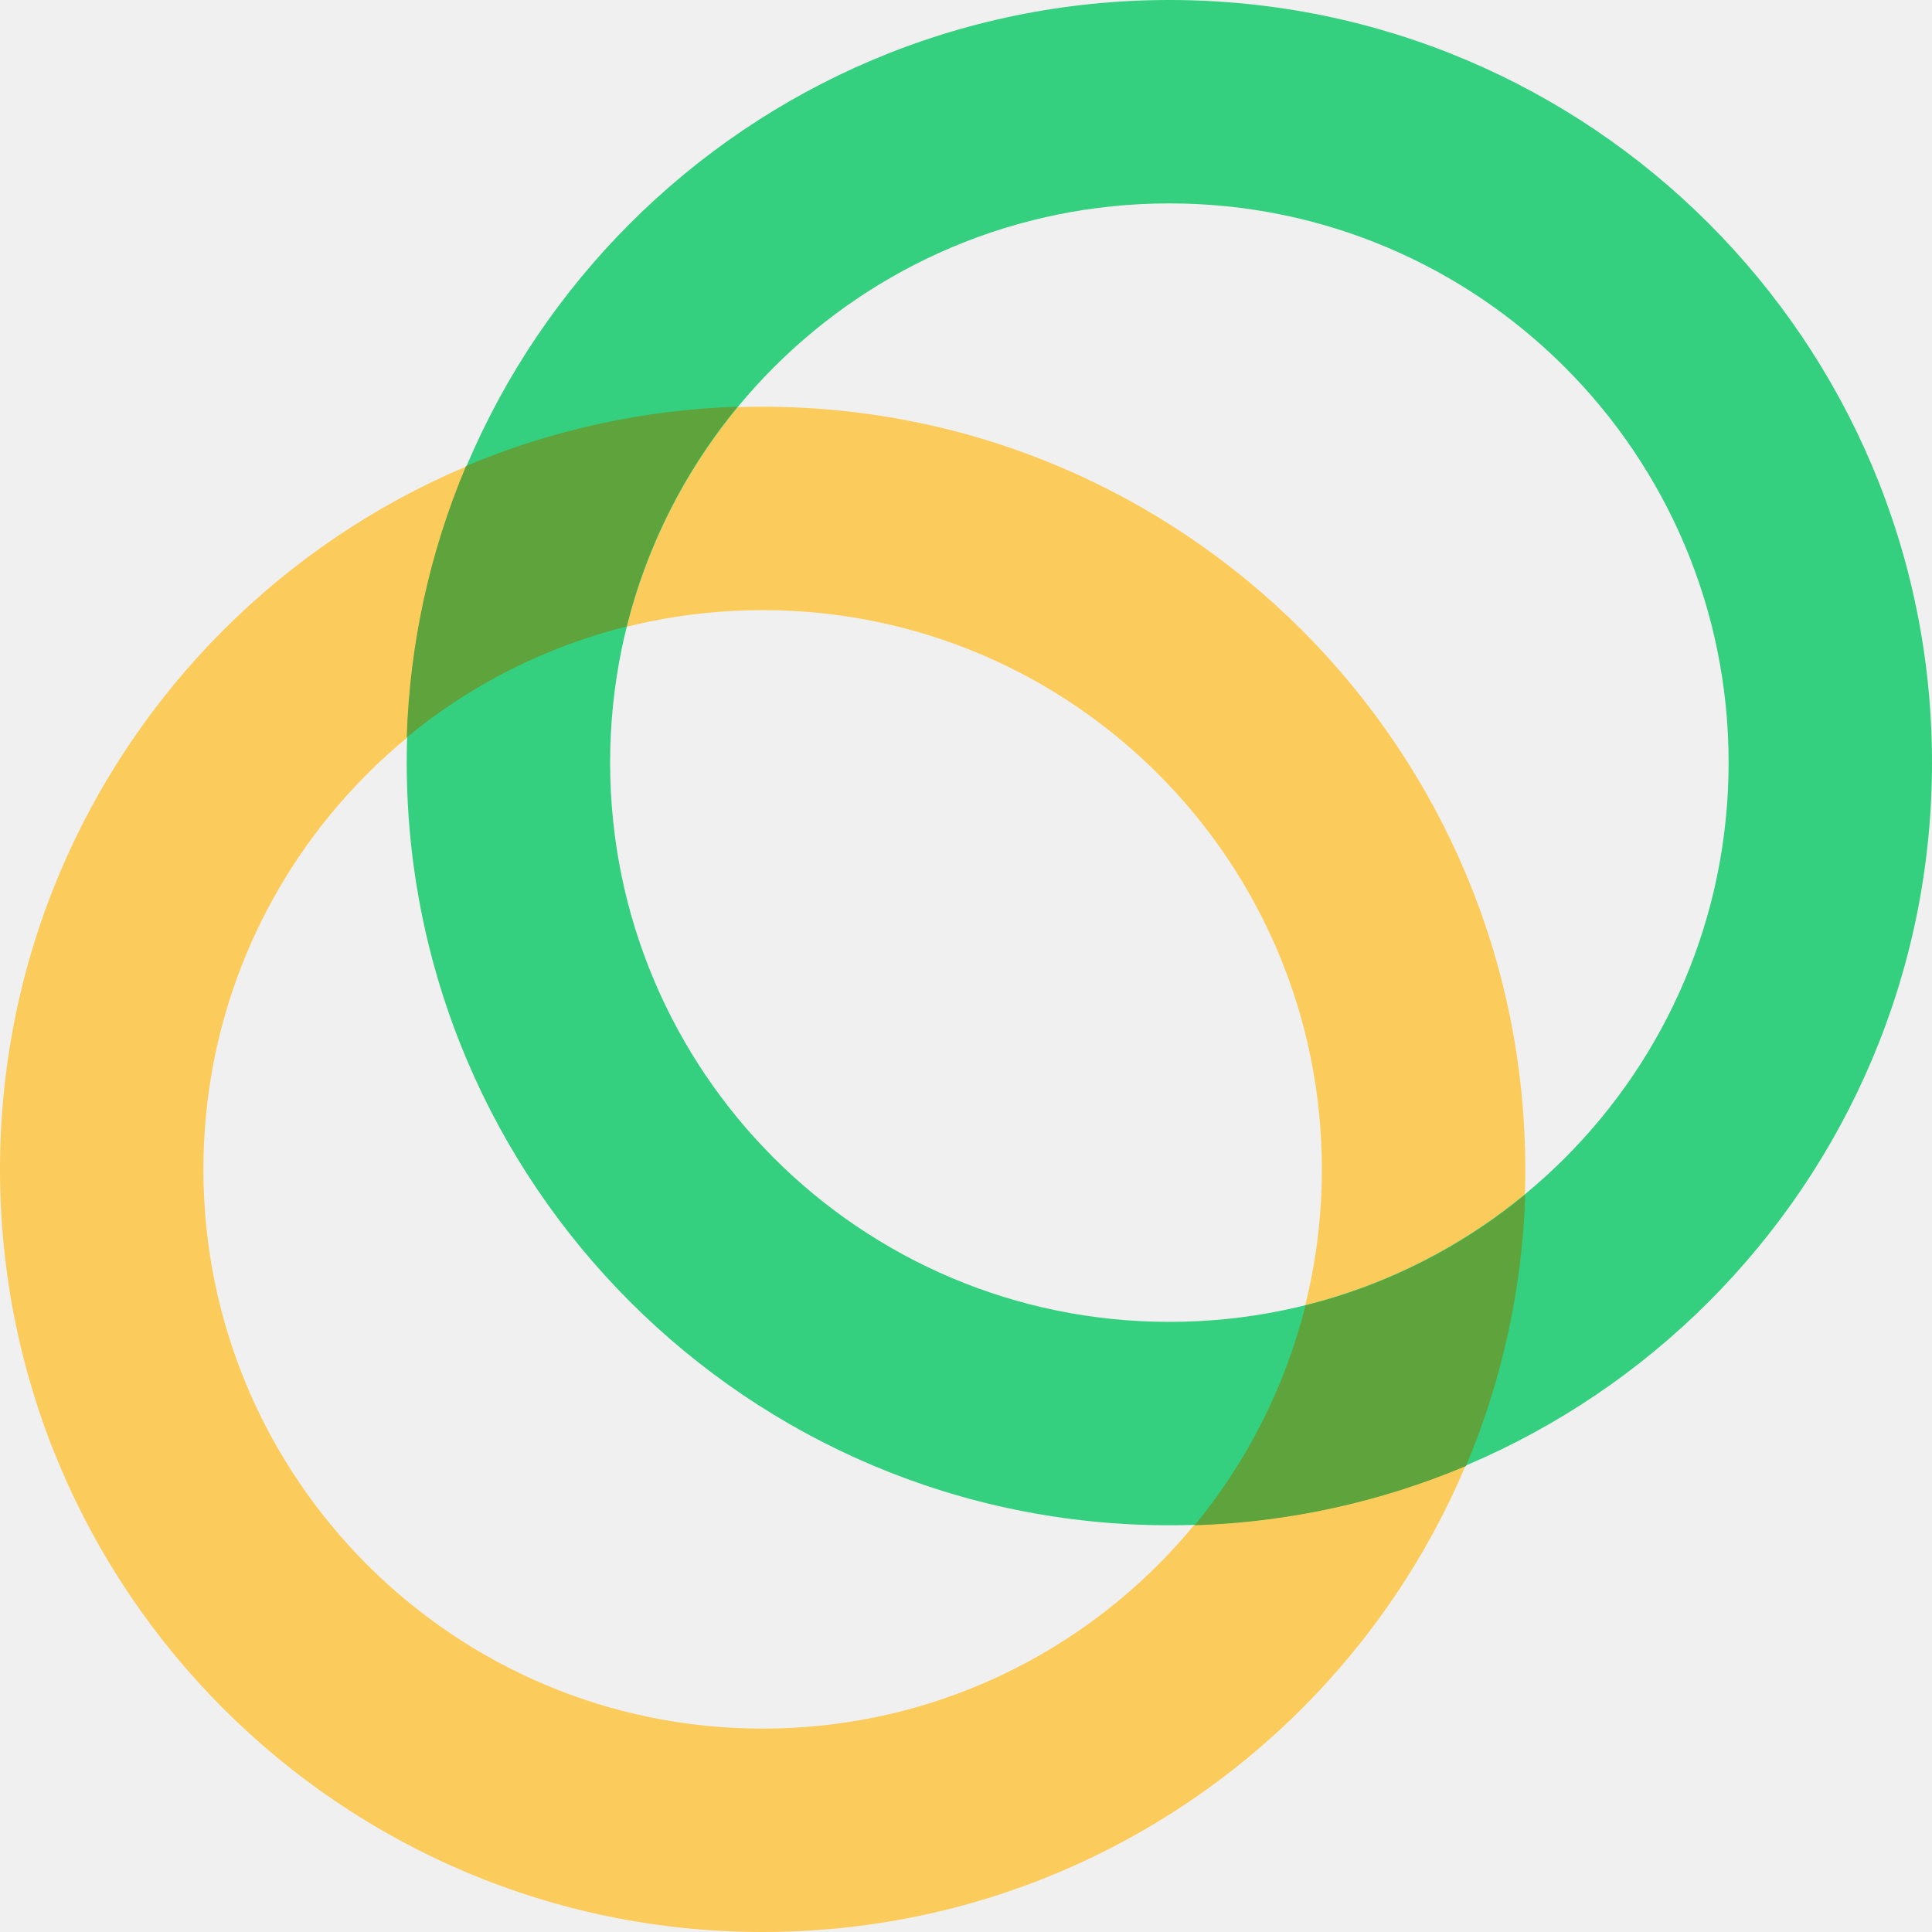
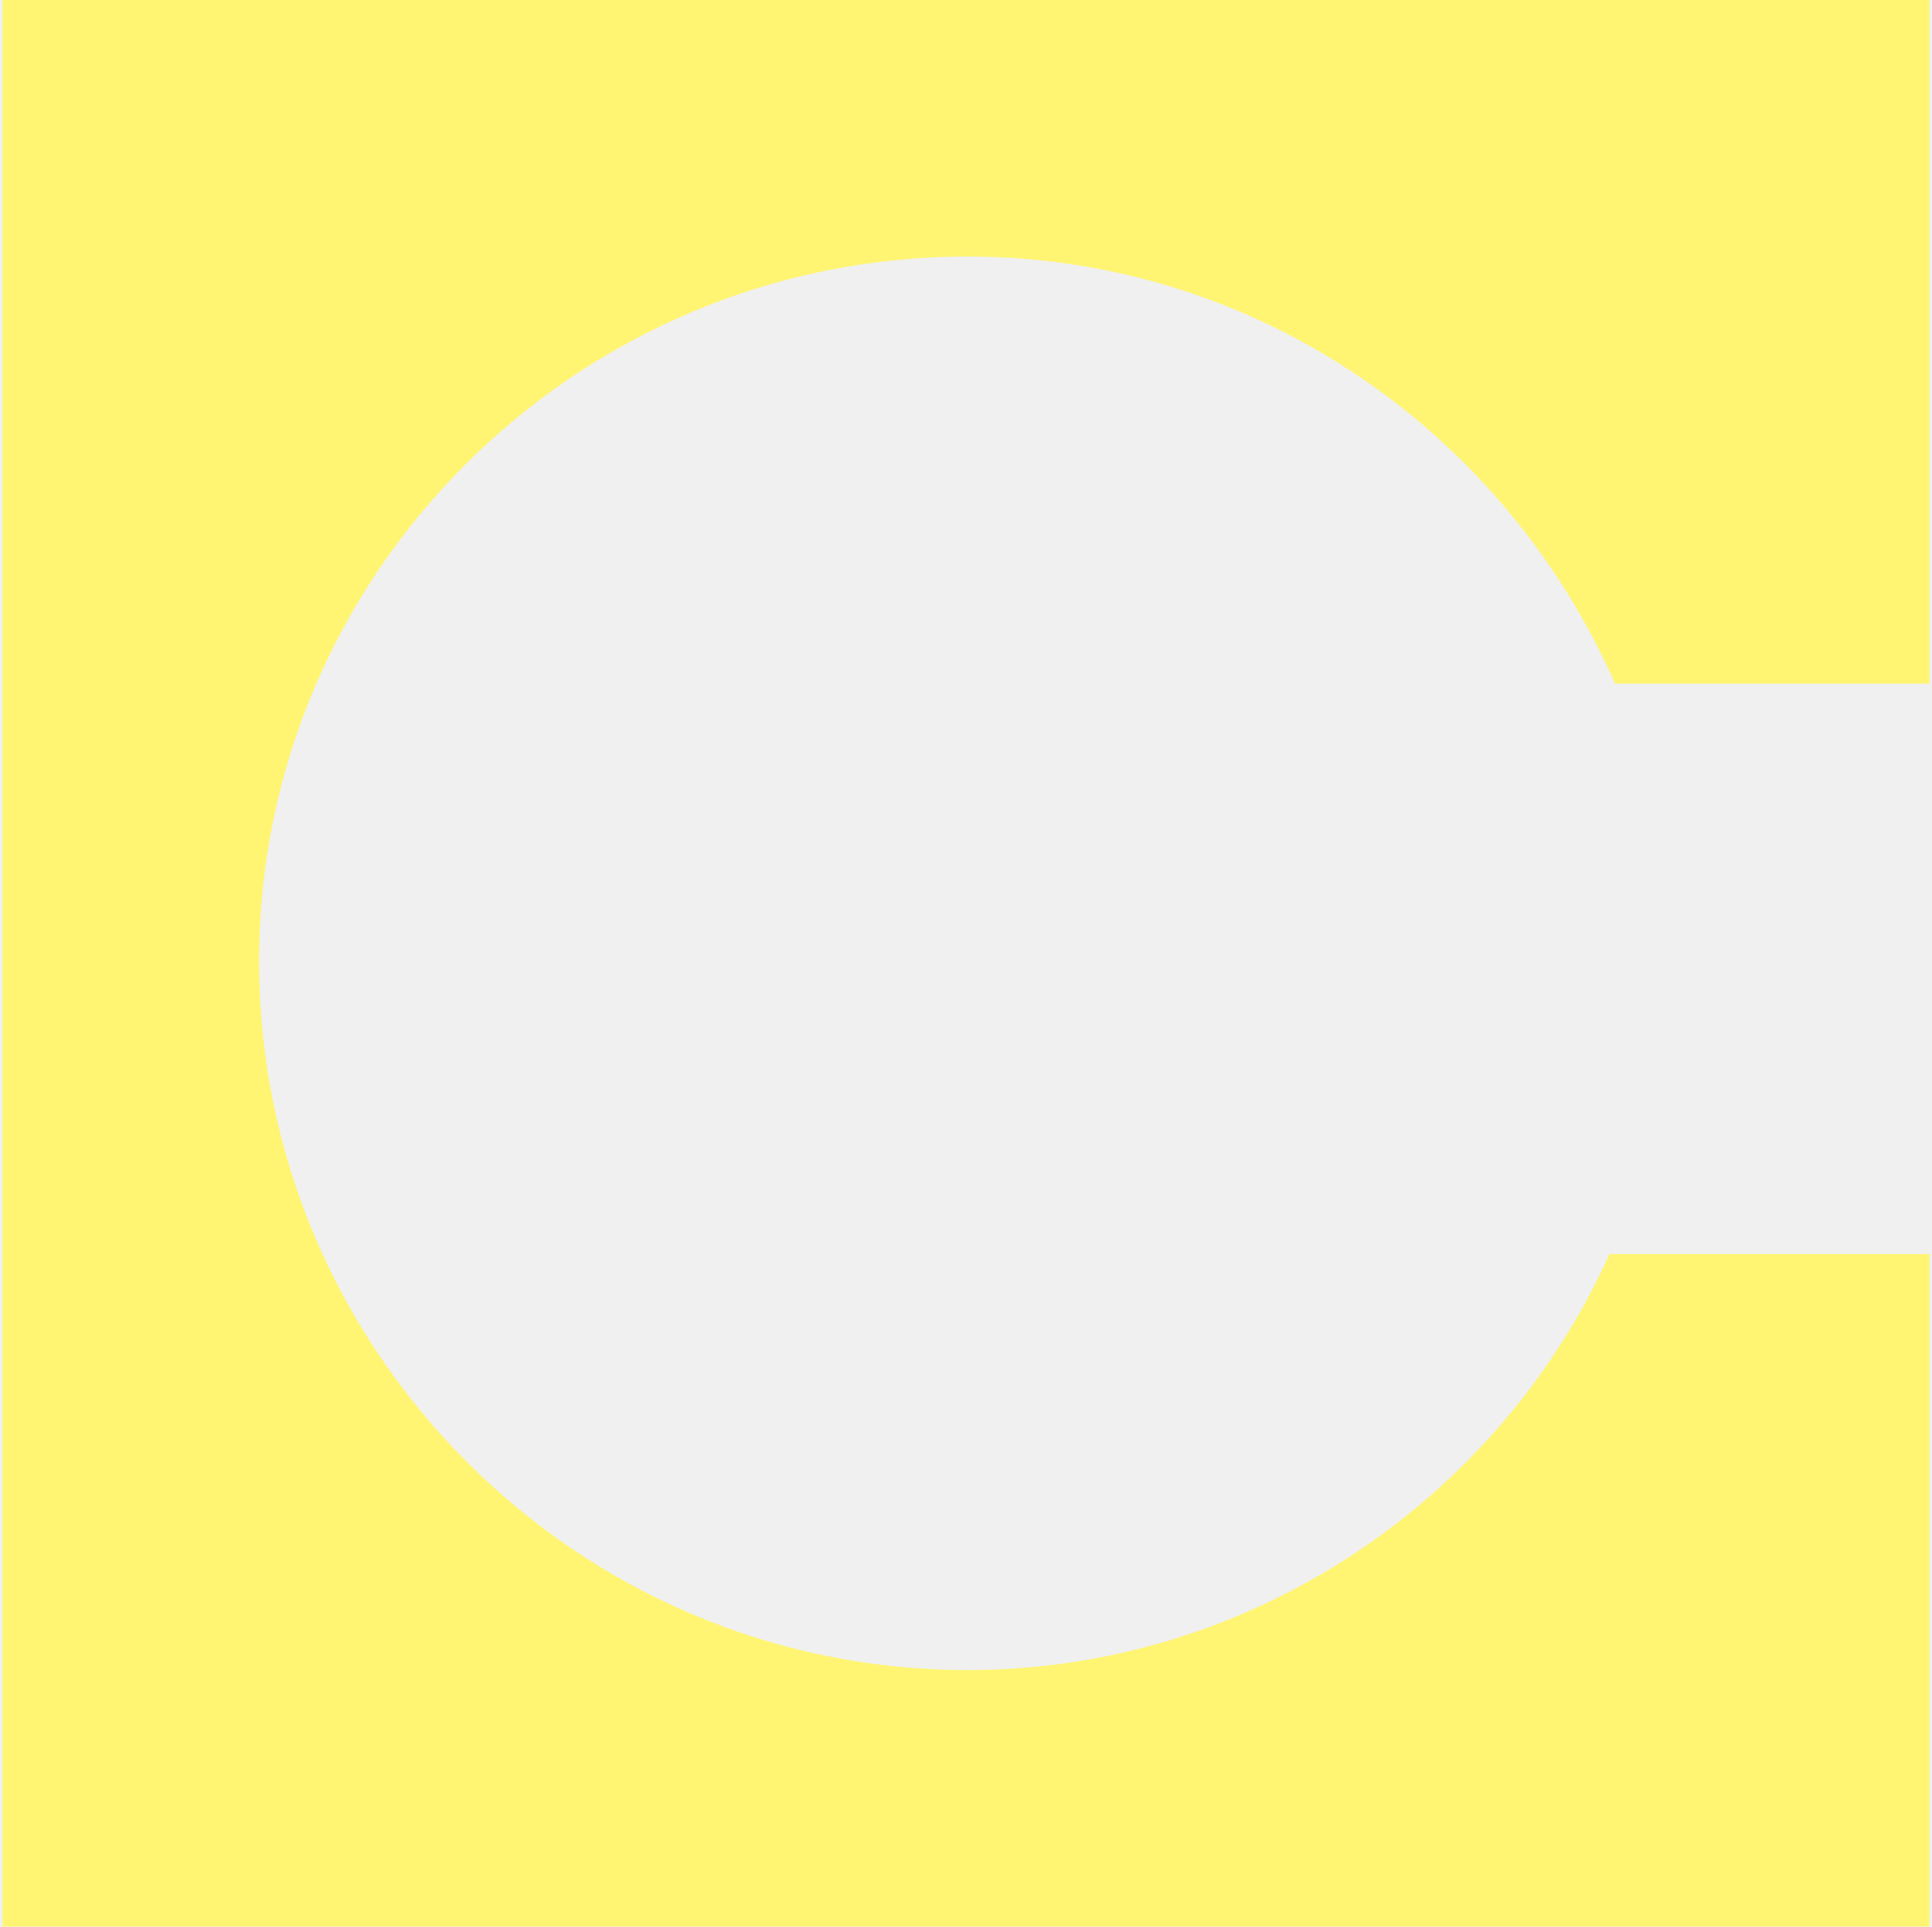
- <svg xmlns="http://www.w3.org/2000/svg" width="25" height="25" viewBox="0 0 25 25" fill="none">
-   <g clip-path="url(#clip0_2504_19901)">
-     <path d="M9.868 22.368C13.865 22.368 17.105 19.128 17.105 15.132C17.105 11.135 13.865 7.895 9.868 7.895C5.872 7.895 2.632 11.135 2.632 15.132C2.632 19.128 5.872 22.368 9.868 22.368ZM9.868 25C4.418 25 0 20.582 0 15.132C0 9.682 4.418 5.263 9.868 5.263C15.318 5.263 19.737 9.682 19.737 15.132C19.737 20.582 15.318 25 9.868 25Z" fill="#FBCC5C" />
-     <path d="M15.132 17.105C19.128 17.105 22.368 13.865 22.368 9.868C22.368 5.872 19.128 2.632 15.132 2.632C11.135 2.632 7.895 5.872 7.895 9.868C7.895 13.865 11.135 17.105 15.132 17.105ZM15.132 19.737C9.682 19.737 5.263 15.318 5.263 9.868C5.263 4.418 9.682 0 15.132 0C20.582 0 25 4.418 25 9.868C25 15.318 20.582 19.737 15.132 19.737Z" fill="#35D07F" />
-     <path d="M15.458 19.737C16.142 18.908 16.632 17.936 16.893 16.893C17.936 16.632 18.908 16.142 19.737 15.458C19.699 16.666 19.439 17.856 18.97 18.97C17.856 19.439 16.666 19.699 15.458 19.737ZM8.107 8.107C7.064 8.368 6.092 8.858 5.263 9.542C5.301 8.334 5.561 7.144 6.031 6.03C7.144 5.561 8.335 5.301 9.542 5.263C8.858 6.092 8.368 7.064 8.107 8.107V8.107Z" fill="#5EA33B" />
-   </g>
-   <defs>
-     <clipPath id="clip0_2504_19901">
-       <rect width="25" height="25" fill="white" />
-     </clipPath>
-   </defs>
+ <svg xmlns="http://www.w3.org/2000/svg" version="1.1" id="Symbol" x="0px" y="0px" viewBox="0 0 384 383" style="enable-background:new 0 0 384 383;" xml:space="preserve">
+   <style type="text/css">
+ 	.st0{fill:#FFF572;}
+ </style>
+   <path class="st0" d="M383.5,0H0.5v383h383V249.3h-63.6C298,298.1,248.7,332,192.3,332c-77.8,0-140.8-63.6-140.8-140.8  C51.4,114,114.5,51,192.3,51c57.5,0,106.8,35,128.7,84.9h62.5V0z" />
</svg>
